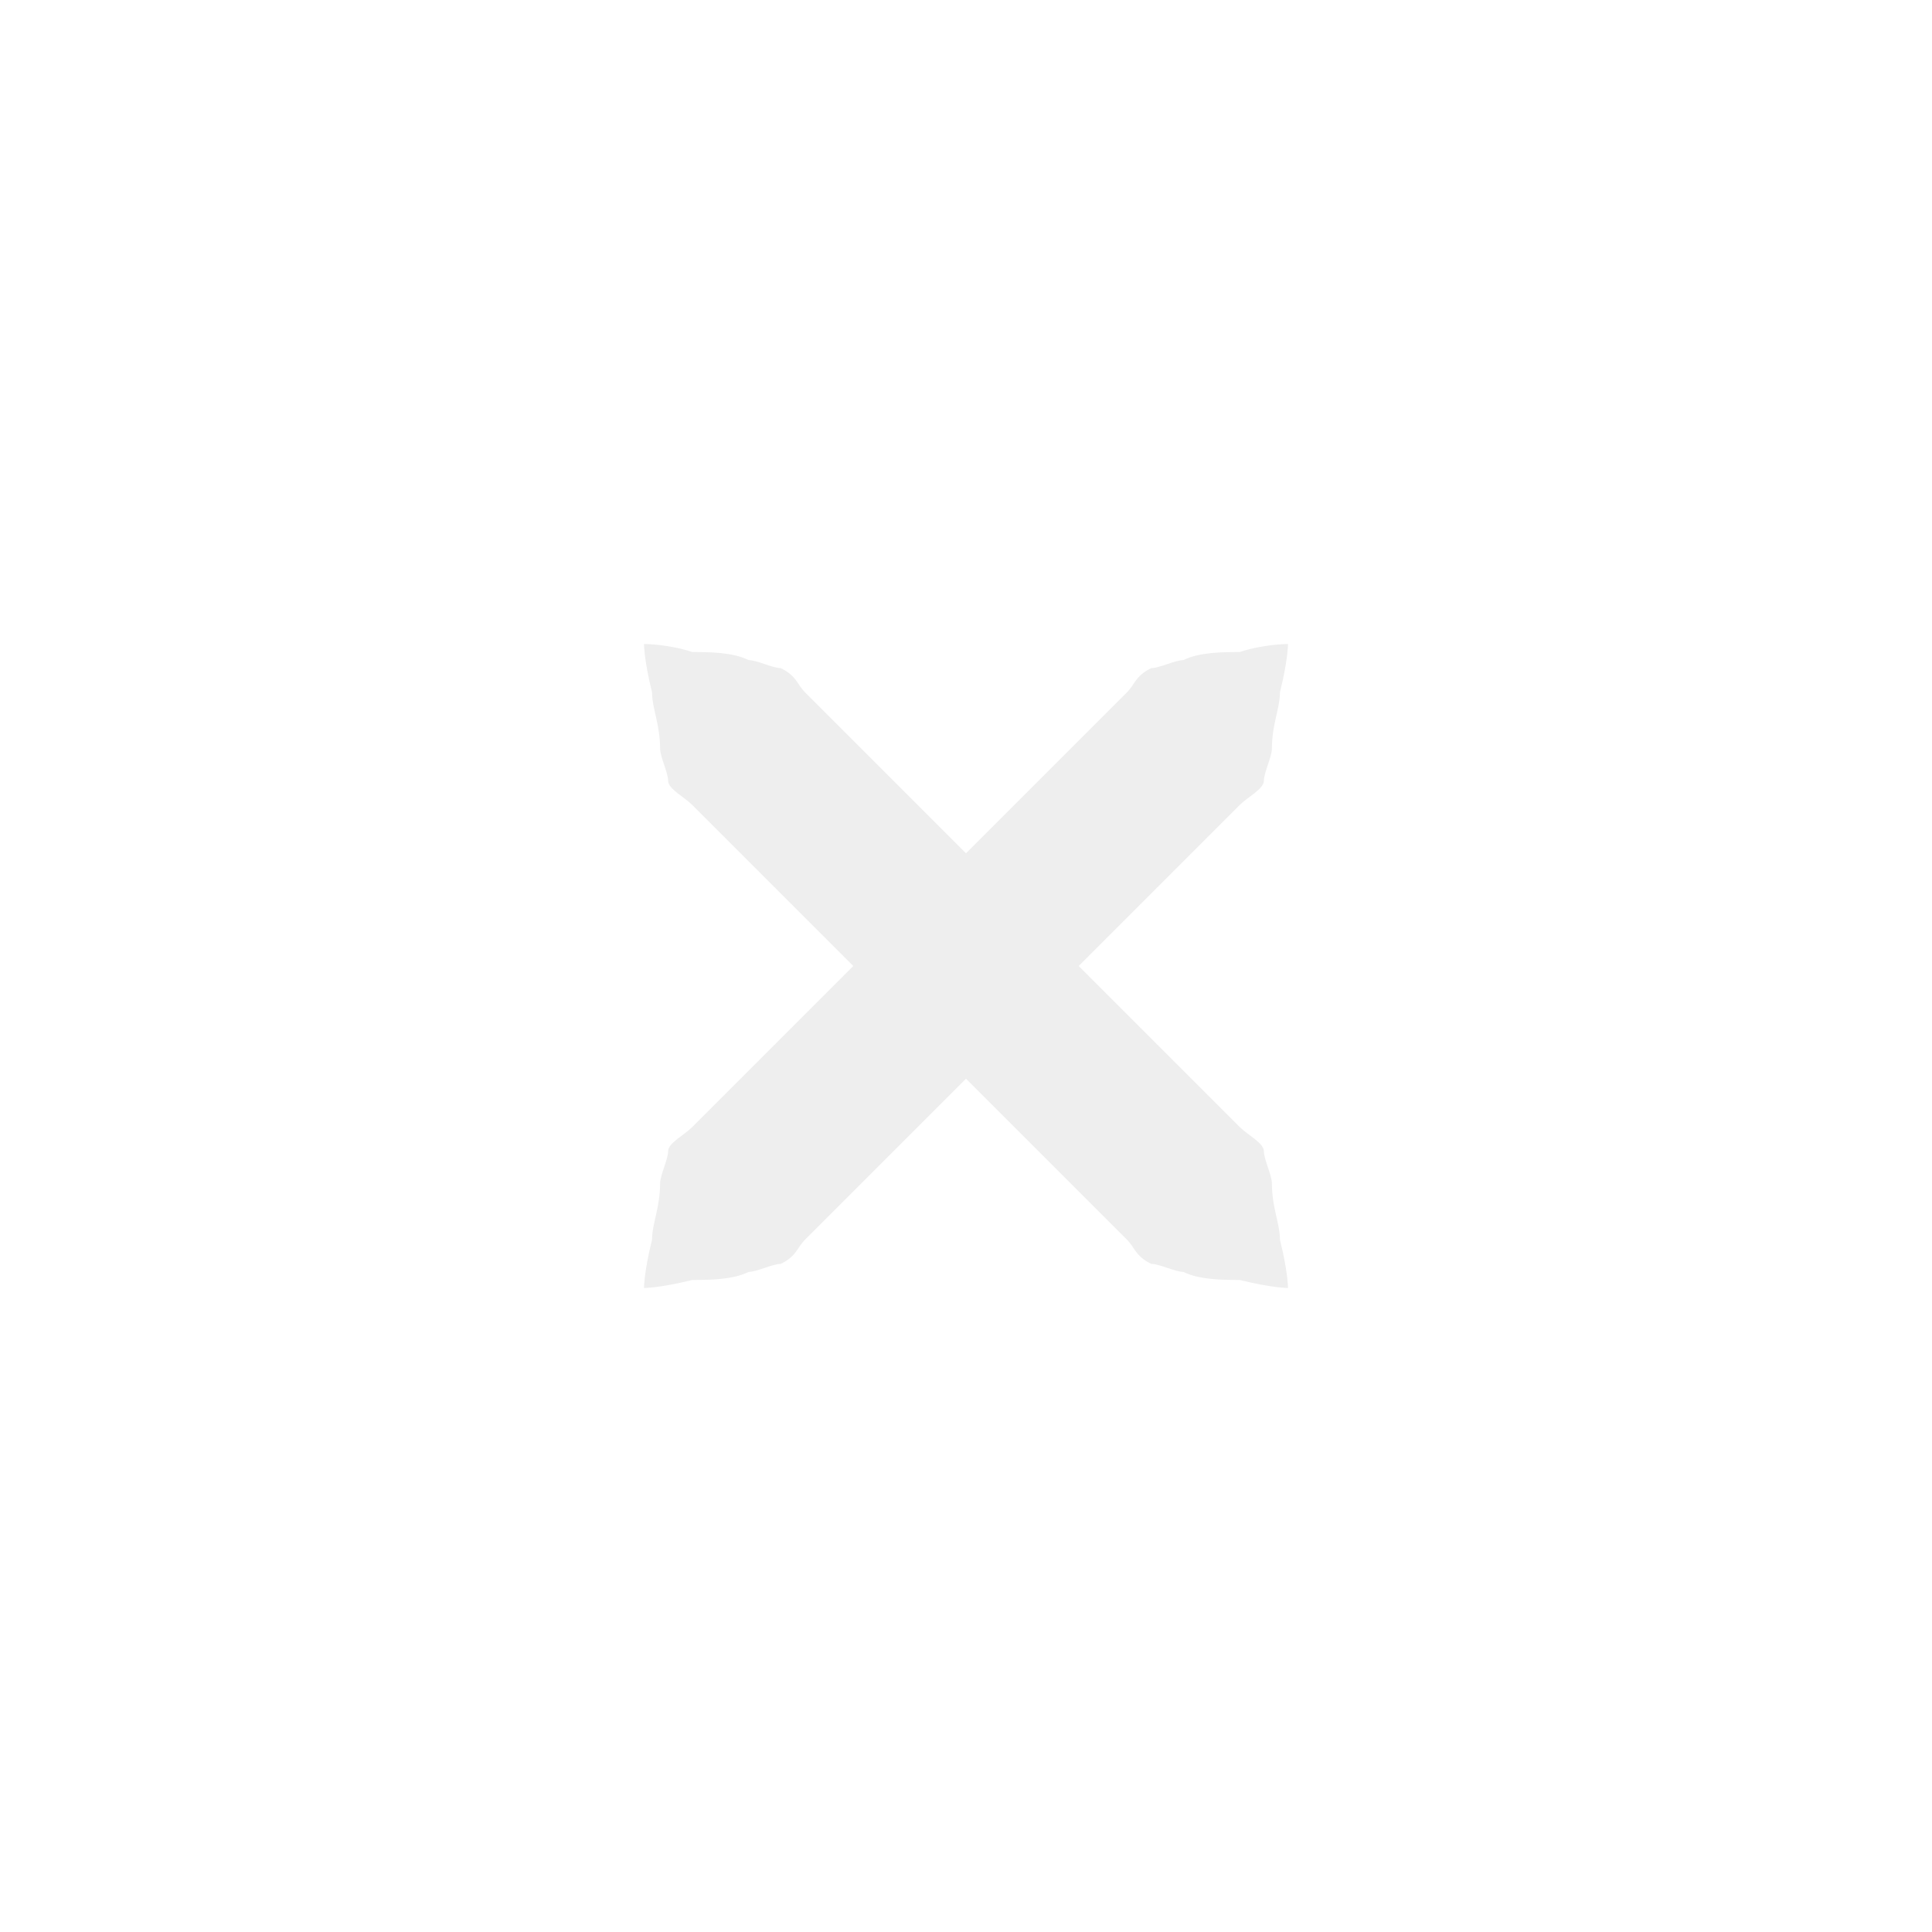
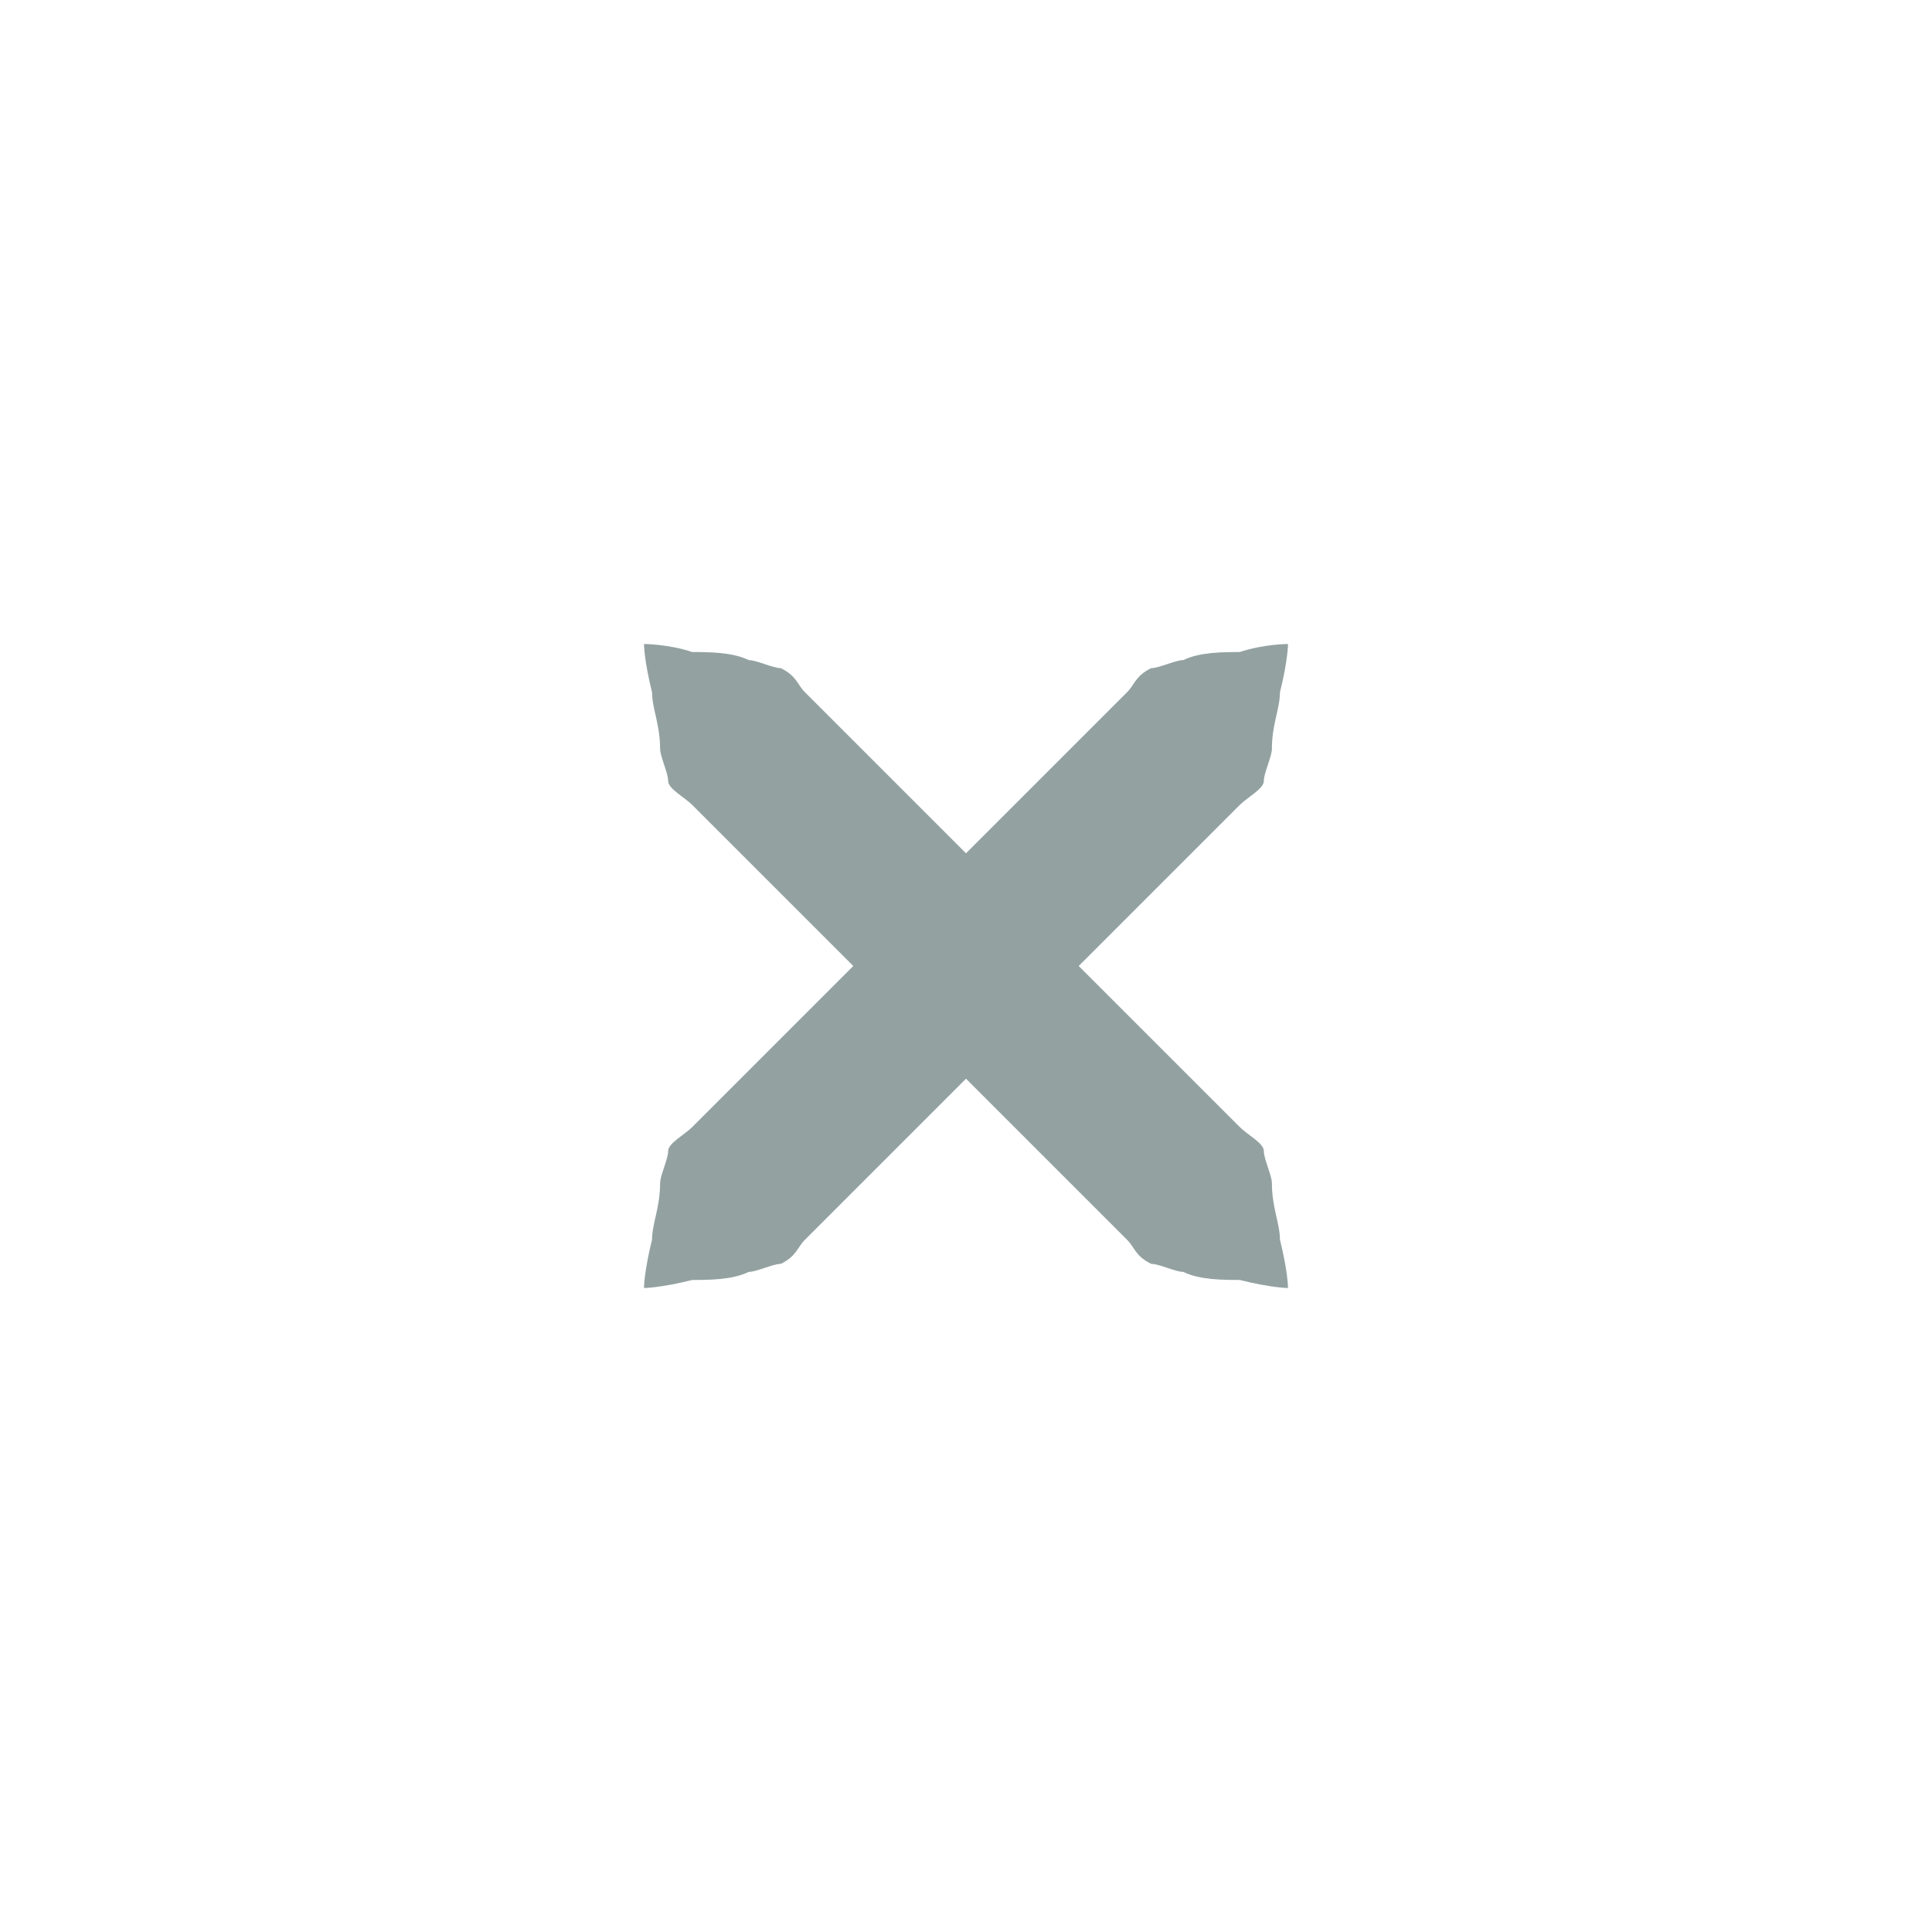
<svg xmlns="http://www.w3.org/2000/svg" xmlns:xlink="http://www.w3.org/1999/xlink" version="1.1" x="0px" y="0px" width="24px" height="24px" viewBox="0 0 24 24">
-   <path id="a" fill="#eeeeee" d="M16,8c0,0,0,0.2-0.1,0.6c0,0.2-0.1,0.4-0.1,0.7c0,0.1-0.1,0.3-0.1,0.4c0,0.1-0.2,0.2-0.3,0.3c-0.7,0.7-1.7,1.7-2.7,2.7c-1,1-2,2-2.7,2.7c-0.1,0.1-0.1,0.2-0.3,0.3c-0.1,0-0.3,0.1-0.4,0.1c-0.2,0.1-0.5,0.1-0.7,0.1C8.2,16,8,16,8,16s0-0.2,0.1-0.6c0-0.2,0.1-0.4,0.1-0.7c0-0.1,0.1-0.3,0.1-0.4c0-0.1,0.2-0.2,0.3-0.3c0.7-0.7,1.7-1.7,2.7-2.7c1-1,2-2,2.7-2.7c0.1-0.1,0.1-0.2,0.3-0.3c0.1,0,0.3-0.1,0.4-0.1c0.2-0.1,0.5-0.1,0.7-0.1C15.7,8,16,8,16,8z" />
+   <path id="a" fill="#93a1a1" d="M16,8c0,0,0,0.2-0.1,0.6c0,0.2-0.1,0.4-0.1,0.7c0,0.1-0.1,0.3-0.1,0.4c0,0.1-0.2,0.2-0.3,0.3c-0.7,0.7-1.7,1.7-2.7,2.7c-1,1-2,2-2.7,2.7c-0.1,0.1-0.1,0.2-0.3,0.3c-0.1,0-0.3,0.1-0.4,0.1c-0.2,0.1-0.5,0.1-0.7,0.1C8.2,16,8,16,8,16s0-0.2,0.1-0.6c0-0.2,0.1-0.4,0.1-0.7c0-0.1,0.1-0.3,0.1-0.4c0-0.1,0.2-0.2,0.3-0.3c0.7-0.7,1.7-1.7,2.7-2.7c1-1,2-2,2.7-2.7c0.1-0.1,0.1-0.2,0.3-0.3c0.1,0,0.3-0.1,0.4-0.1c0.2-0.1,0.5-0.1,0.7-0.1C15.7,8,16,8,16,8z" />
  <use xlink:href="#a" transform="matrix(-1,0,0,1,24,0)" />
</svg>
